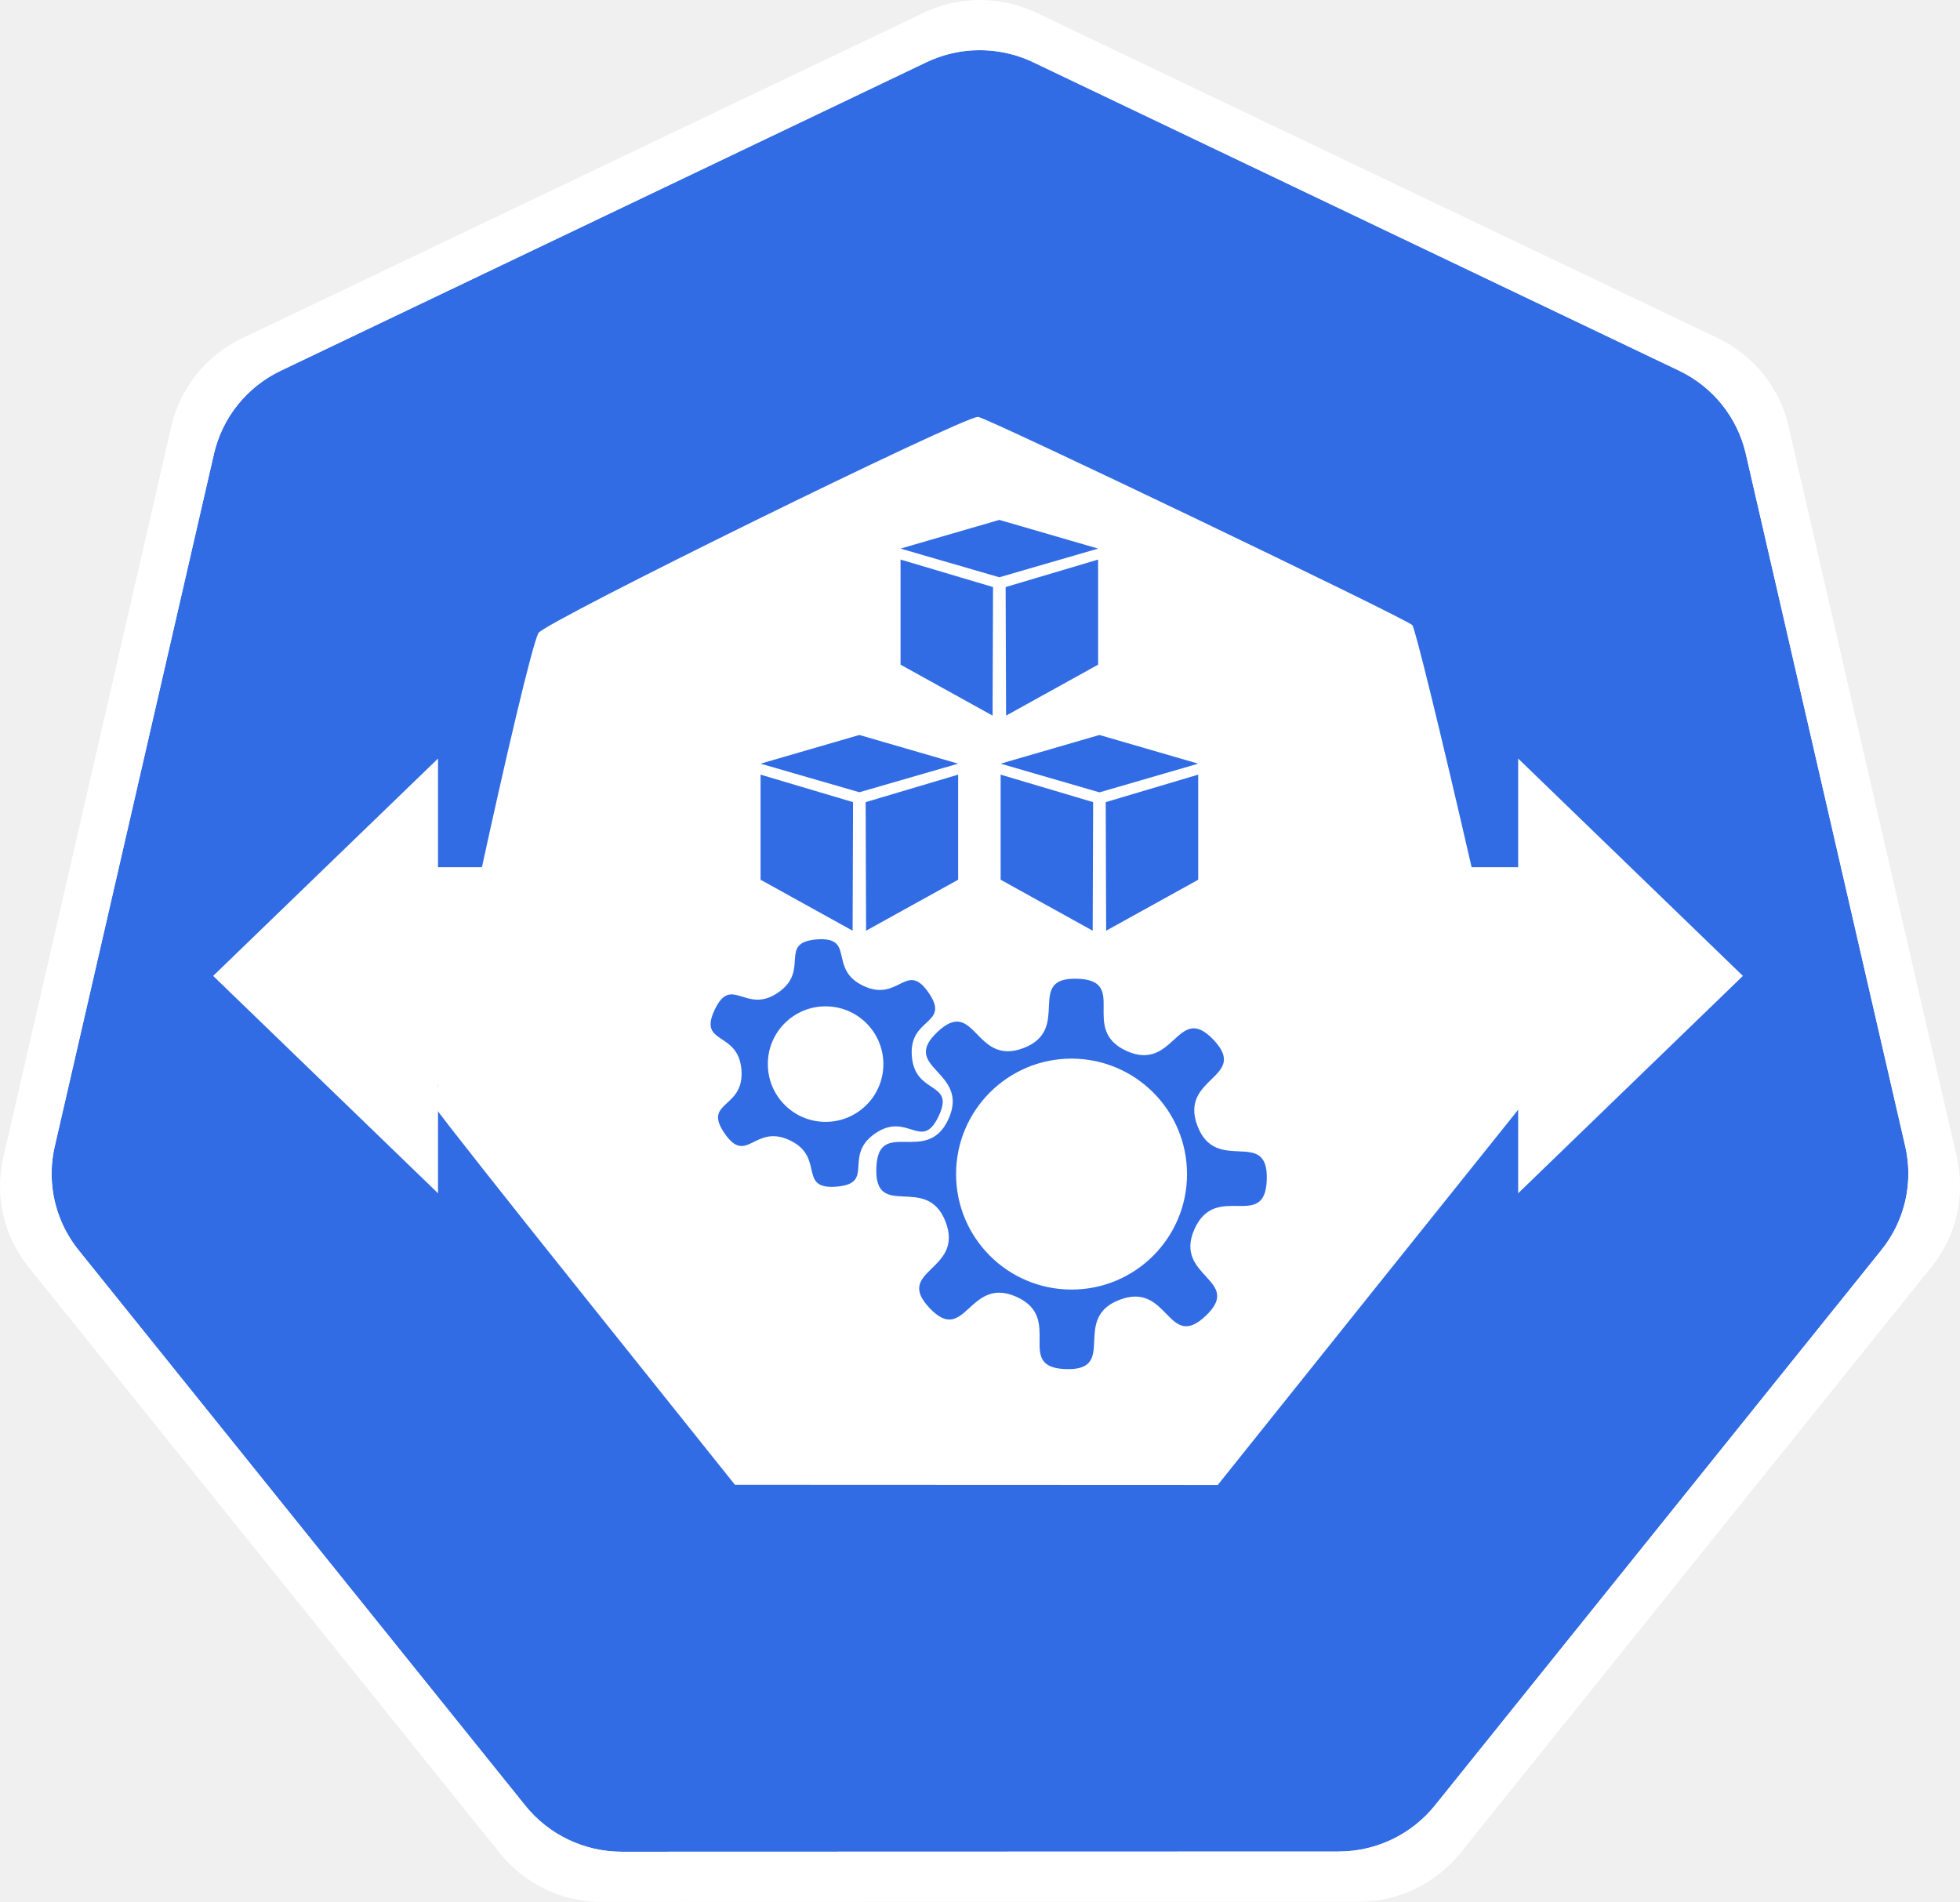
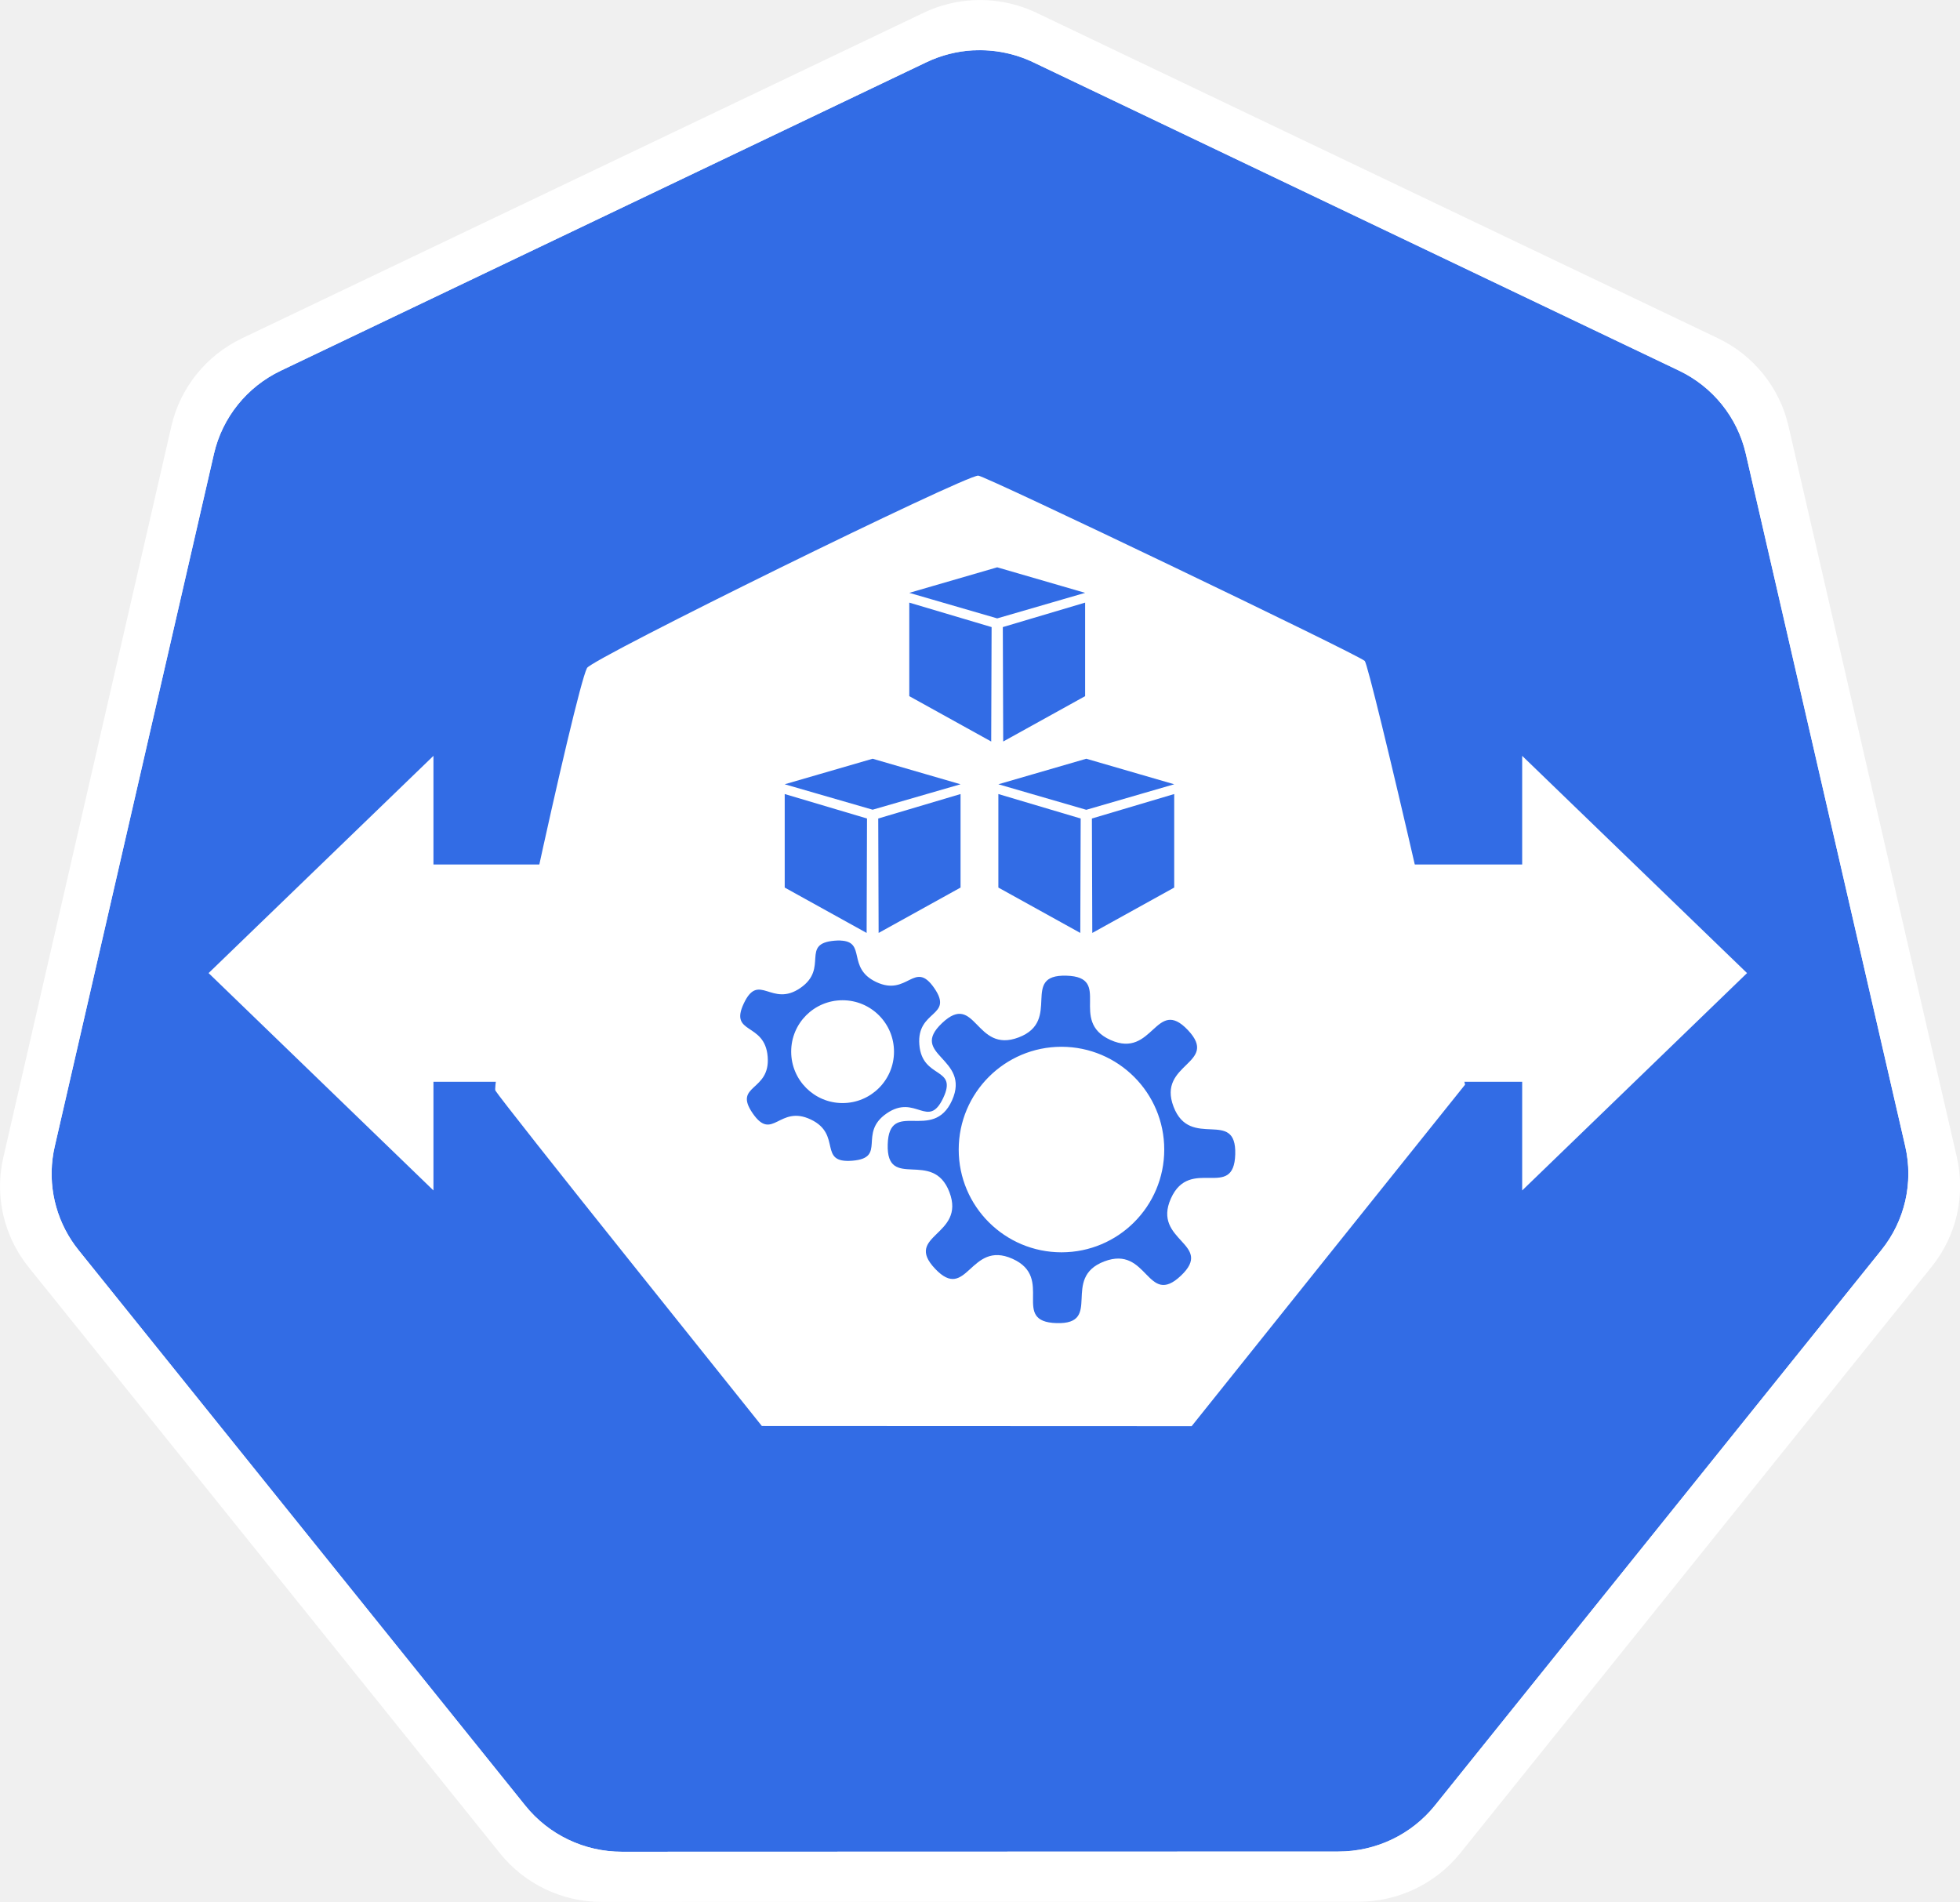
<svg xmlns="http://www.w3.org/2000/svg" width="18.035mm" height="17.5mm" viewBox="0 0 18.035 17.5" version="1.1" id="svg13826">
  <defs id="defs13820" />
  <g id="layer1" transform="translate(-0.9926264,-1.174181)">
    <g id="g70" transform="matrix(1.014889,0,0,1.014889,16.90215,-2.698726)">
      <path id="path3055" d="m -6.849,4.272 a 1.119,1.11 0 0 0 -0.429,0.109 l -5.852,2.796 a 1.119,1.11 0 0 0 -0.606,0.753 l -1.444,6.281 a 1.119,1.11 0 0 0 0.152,0.851 1.119,1.11 0 0 0 0.064,0.088 l 4.051,5.037 a 1.119,1.11 0 0 0 0.875,0.418 l 6.496,-0.002 a 1.119,1.11 0 0 0 0.875,-0.417 L 1.382,15.149 A 1.119,1.11 0 0 0 1.598,14.21 L 0.152,7.929 A 1.119,1.11 0 0 0 -0.453,7.176 L -6.307,4.381 A 1.119,1.11 0 0 0 -6.849,4.272 Z" style="fill:#326ce5;fill-opacity:1;stroke:none;stroke-width:0;stroke-miterlimit:4;stroke-dasharray:none;stroke-opacity:1" />
      <path id="path3054-2-9" d="M -6.852,3.818 A 1.181,1.172 0 0 0 -7.304,3.933 l -6.179,2.951 a 1.181,1.172 0 0 0 -0.639,0.795 l -1.524,6.631 a 1.181,1.172 0 0 0 0.16,0.899 1.181,1.172 0 0 0 0.067,0.093 l 4.276,5.317 a 1.181,1.172 0 0 0 0.924,0.441 l 6.858,-0.002 a 1.181,1.172 0 0 0 0.924,-0.44 l 4.275,-5.318 a 1.181,1.172 0 0 0 0.228,-0.991 L 0.539,7.678 A 1.181,1.172 0 0 0 -0.1,6.883 L -6.279,3.932 A 1.181,1.172 0 0 0 -6.852,3.818 Z m 0.003,0.455 a 1.119,1.11 0 0 1 0.543,0.109 l 5.853,2.795 A 1.119,1.11 0 0 1 0.152,7.929 L 1.598,14.21 a 1.119,1.11 0 0 1 -0.216,0.939 l -4.049,5.037 a 1.119,1.11 0 0 1 -0.875,0.417 l -6.496,0.002 a 1.119,1.11 0 0 1 -0.875,-0.418 l -4.051,-5.037 a 1.119,1.11 0 0 1 -0.064,-0.088 1.119,1.11 0 0 1 -0.152,-0.851 l 1.444,-6.281 a 1.119,1.11 0 0 1 0.606,-0.753 l 5.852,-2.796 a 1.119,1.11 0 0 1 0.429,-0.109 z" style="color:#000000;font-style:normal;font-variant:normal;font-weight:normal;font-stretch:normal;font-size:medium;line-height:normal;font-family:Sans;-inkscape-font-specification:Sans;text-indent:0;text-align:start;text-decoration:none;text-decoration-line:none;letter-spacing:normal;word-spacing:normal;text-transform:none;writing-mode:lr-tb;direction:ltr;baseline-shift:baseline;text-anchor:start;display:inline;overflow:visible;visibility:visible;fill:#ffffff;fill-opacity:1;fill-rule:nonzero;stroke:none;stroke-width:0;stroke-miterlimit:4;stroke-dasharray:none;marker:none;enable-background:accumulate" />
    </g>
-     <path id="path7034" d="M 2.954,10.154 L 5.023,8.154 L 5.023,9.154 L 5.813,9.154 L 5.813,11.154 L 5.023,11.154 L 5.023,12.154 Z M 17.03,10.154 L 14.962,8.154 L 14.962,9.154 L 14.172,9.154 L 14.172,11.154 L 14.962,11.154 L 14.962,12.154 Z" style="fill:#ffffff;fill-rule:evenodd;stroke:none;stroke-width:0.158;stroke-linecap:square;stroke-miterlimit:10" />
-     <path id="path1994" d="M 9.992,5.01 C 9.854,5.006 5.997,6.902 5.947,6.999 c -0.121,0.234 -0.999,4.282 -0.947,4.369 0.03,0.051 0.662,0.852 1.405,1.78 l 1.35,1.688 2.221,9.31e-4 2.222,9.31e-4 1.413,-1.766 1.414,-1.765 -0.495,-2.169 C 14.256,7.946 14.013,6.95 13.988,6.926 13.919,6.86 10.067,5.013 9.992,5.01 Z m 0.196,0.948 0.909,0.264 -0.909,0.264 -0.909,-0.264 z m -0.909,0.365 0.851,0.253 -0.004,1.183 -0.847,-0.469 z m 1.818,0 0,0.967 -0.847,0.469 -0.004,-1.183 z M 8.9,7.937 9.809,8.201 8.9,8.464 7.991,8.201 Z m 2.209,0 0.909,0.264 -0.909,0.264 -0.909,-0.264 z m -3.118,0.365 0.851,0.253 -0.004,1.183 -0.847,-0.469 z m 1.818,0 0,0.967 -0.847,0.469 -0.004,-1.183 z m 0.391,0 0.851,0.253 -0.004,1.183 -0.847,-0.469 z m 1.818,0 0,0.967 -0.847,0.469 -0.004,-1.183 z m -3.45,1.515 c 0.271,0.01 0.061,0.282 0.368,0.428 0.328,0.156 0.395,-0.235 0.601,0.063 0.206,0.299 -0.183,0.223 -0.154,0.585 0.029,0.362 0.402,0.225 0.246,0.553 -0.156,0.328 -0.285,-0.048 -0.584,0.158 -0.299,0.206 0.006,0.46 -0.355,0.489 -0.362,0.029 -0.102,-0.27 -0.429,-0.426 -0.328,-0.156 -0.395,0.235 -0.601,-0.064 -0.206,-0.299 0.184,-0.223 0.155,-0.585 -0.029,-0.362 -0.402,-0.225 -0.246,-0.553 0.156,-0.328 0.285,0.048 0.584,-0.158 0.299,-0.206 -0.006,-0.46 0.356,-0.489 0.022,-0.002 0.042,-0.002 0.06,-0.002 z m 2.336,0.363 c 0.483,0.014 0.015,0.467 0.456,0.665 0.441,0.198 0.467,-0.454 0.799,-0.103 0.332,0.351 -0.32,0.341 -0.148,0.792 0.172,0.452 0.652,0.009 0.638,0.493 -0.014,0.483 -0.467,0.015 -0.665,0.456 -0.198,0.441 0.454,0.467 0.103,0.799 -0.351,0.332 -0.34,-0.32 -0.792,-0.148 -0.452,0.172 -0.009,0.652 -0.493,0.638 -0.483,-0.014 -0.015,-0.467 -0.456,-0.665 -0.441,-0.198 -0.468,0.454 -0.8,0.103 -0.332,-0.351 0.32,-0.34 0.148,-0.792 -0.172,-0.452 -0.652,-0.009 -0.638,-0.493 0.014,-0.483 0.467,-0.015 0.665,-0.456 0.198,-0.441 -0.454,-0.467 -0.103,-0.799 0.351,-0.332 0.341,0.32 0.792,0.148 0.452,-0.172 0.009,-0.652 0.493,-0.638 z m -2.315,0.254 c -0.294,9e-5 -0.532,0.238 -0.531,0.532 7.99e-5,0.293 0.238,0.531 0.531,0.531 0.294,1.59e-4 0.532,-0.238 0.532,-0.531 1.601e-4,-0.294 -0.238,-0.532 -0.532,-0.532 z m 2.264,0.481 c -0.587,-1.96e-4 -1.063,0.476 -1.063,1.063 5e-5,0.587 0.476,1.062 1.063,1.062 0.587,-5.8e-5 1.062,-0.476 1.062,-1.062 1.9e-4,-0.587 -0.475,-1.062 -1.062,-1.063 z" style="opacity:1;fill:#ffffff;fill-opacity:1;stroke:#eeeeee;stroke-width:0;stroke-miterlimit:10;stroke-dasharray:none;stroke-dashoffset:11.236;stroke-opacity:1" />
+     <path id="path7034" d="M 2.912,10.128 L 4.981,8.129 L 4.981,9.129 L 6.34,9.129 L 6.34,11.128 L 4.981,11.128 L 4.981,12.128 Z M 17.068,10.128 L 14.999,8.129 L 14.999,9.129 L 13.65,9.129 L 13.65,11.128 L 14.999,11.128 L 14.999,12.128 Z" style="fill:#ffffff;fill-rule:evenodd;stroke:none;stroke-width:0.158;stroke-linecap:square;stroke-miterlimit:10" />
+     <path id="path1994" transform="matrix(0.89,0,0,0.89,1.101133,1.091681)" d="M 9.992,5.01 C 9.854,5.006 5.997,6.902 5.947,6.999 c -0.121,0.234 -0.999,4.282 -0.947,4.369 0.03,0.051 0.662,0.852 1.405,1.78 l 1.35,1.688 2.221,9.31e-4 2.222,9.31e-4 1.413,-1.766 1.414,-1.765 -0.495,-2.169 C 14.256,7.946 14.013,6.95 13.988,6.926 13.919,6.86 10.067,5.013 9.992,5.01 Z m 0.196,0.948 0.909,0.264 -0.909,0.264 -0.909,-0.264 z m -0.909,0.365 0.851,0.253 -0.004,1.183 -0.847,-0.469 z m 1.818,0 0,0.967 -0.847,0.469 -0.004,-1.183 z M 8.9,7.937 9.809,8.201 8.9,8.464 7.991,8.201 Z m 2.209,0 0.909,0.264 -0.909,0.264 -0.909,-0.264 z m -3.118,0.365 0.851,0.253 -0.004,1.183 -0.847,-0.469 z m 1.818,0 0,0.967 -0.847,0.469 -0.004,-1.183 z m 0.391,0 0.851,0.253 -0.004,1.183 -0.847,-0.469 z m 1.818,0 0,0.967 -0.847,0.469 -0.004,-1.183 z m -3.45,1.515 c 0.271,0.01 0.061,0.282 0.368,0.428 0.328,0.156 0.395,-0.235 0.601,0.063 0.206,0.299 -0.183,0.223 -0.154,0.585 0.029,0.362 0.402,0.225 0.246,0.553 -0.156,0.328 -0.285,-0.048 -0.584,0.158 -0.299,0.206 0.006,0.46 -0.355,0.489 -0.362,0.029 -0.102,-0.27 -0.429,-0.426 -0.328,-0.156 -0.395,0.235 -0.601,-0.064 -0.206,-0.299 0.184,-0.223 0.155,-0.585 -0.029,-0.362 -0.402,-0.225 -0.246,-0.553 0.156,-0.328 0.285,0.048 0.584,-0.158 0.299,-0.206 -0.006,-0.46 0.356,-0.489 0.022,-0.002 0.042,-0.002 0.06,-0.002 z m 2.336,0.363 c 0.483,0.014 0.015,0.467 0.456,0.665 0.441,0.198 0.467,-0.454 0.799,-0.103 0.332,0.351 -0.32,0.341 -0.148,0.792 0.172,0.452 0.652,0.009 0.638,0.493 -0.014,0.483 -0.467,0.015 -0.665,0.456 -0.198,0.441 0.454,0.467 0.103,0.799 -0.351,0.332 -0.34,-0.32 -0.792,-0.148 -0.452,0.172 -0.009,0.652 -0.493,0.638 -0.483,-0.014 -0.015,-0.467 -0.456,-0.665 -0.441,-0.198 -0.468,0.454 -0.8,0.103 -0.332,-0.351 0.32,-0.34 0.148,-0.792 -0.172,-0.452 -0.652,-0.009 -0.638,-0.493 0.014,-0.483 0.467,-0.015 0.665,-0.456 0.198,-0.441 -0.454,-0.467 -0.103,-0.799 0.351,-0.332 0.341,0.32 0.792,0.148 0.452,-0.172 0.009,-0.652 0.493,-0.638 z m -2.315,0.254 c -0.294,9e-5 -0.532,0.238 -0.531,0.532 7.99e-5,0.293 0.238,0.531 0.531,0.531 0.294,1.59e-4 0.532,-0.238 0.532,-0.531 1.601e-4,-0.294 -0.238,-0.532 -0.532,-0.532 z m 2.264,0.481 c -0.587,-1.96e-4 -1.063,0.476 -1.063,1.063 5e-5,0.587 0.476,1.062 1.063,1.062 0.587,-5.8e-5 1.062,-0.476 1.062,-1.062 1.9e-4,-0.587 -0.475,-1.062 -1.062,-1.063 z" style="opacity:1;fill:#ffffff;fill-opacity:1;stroke:#eeeeee;stroke-width:0;stroke-miterlimit:10;stroke-dasharray:none;stroke-dashoffset:11.236;stroke-opacity:1" />
  </g>
</svg>
